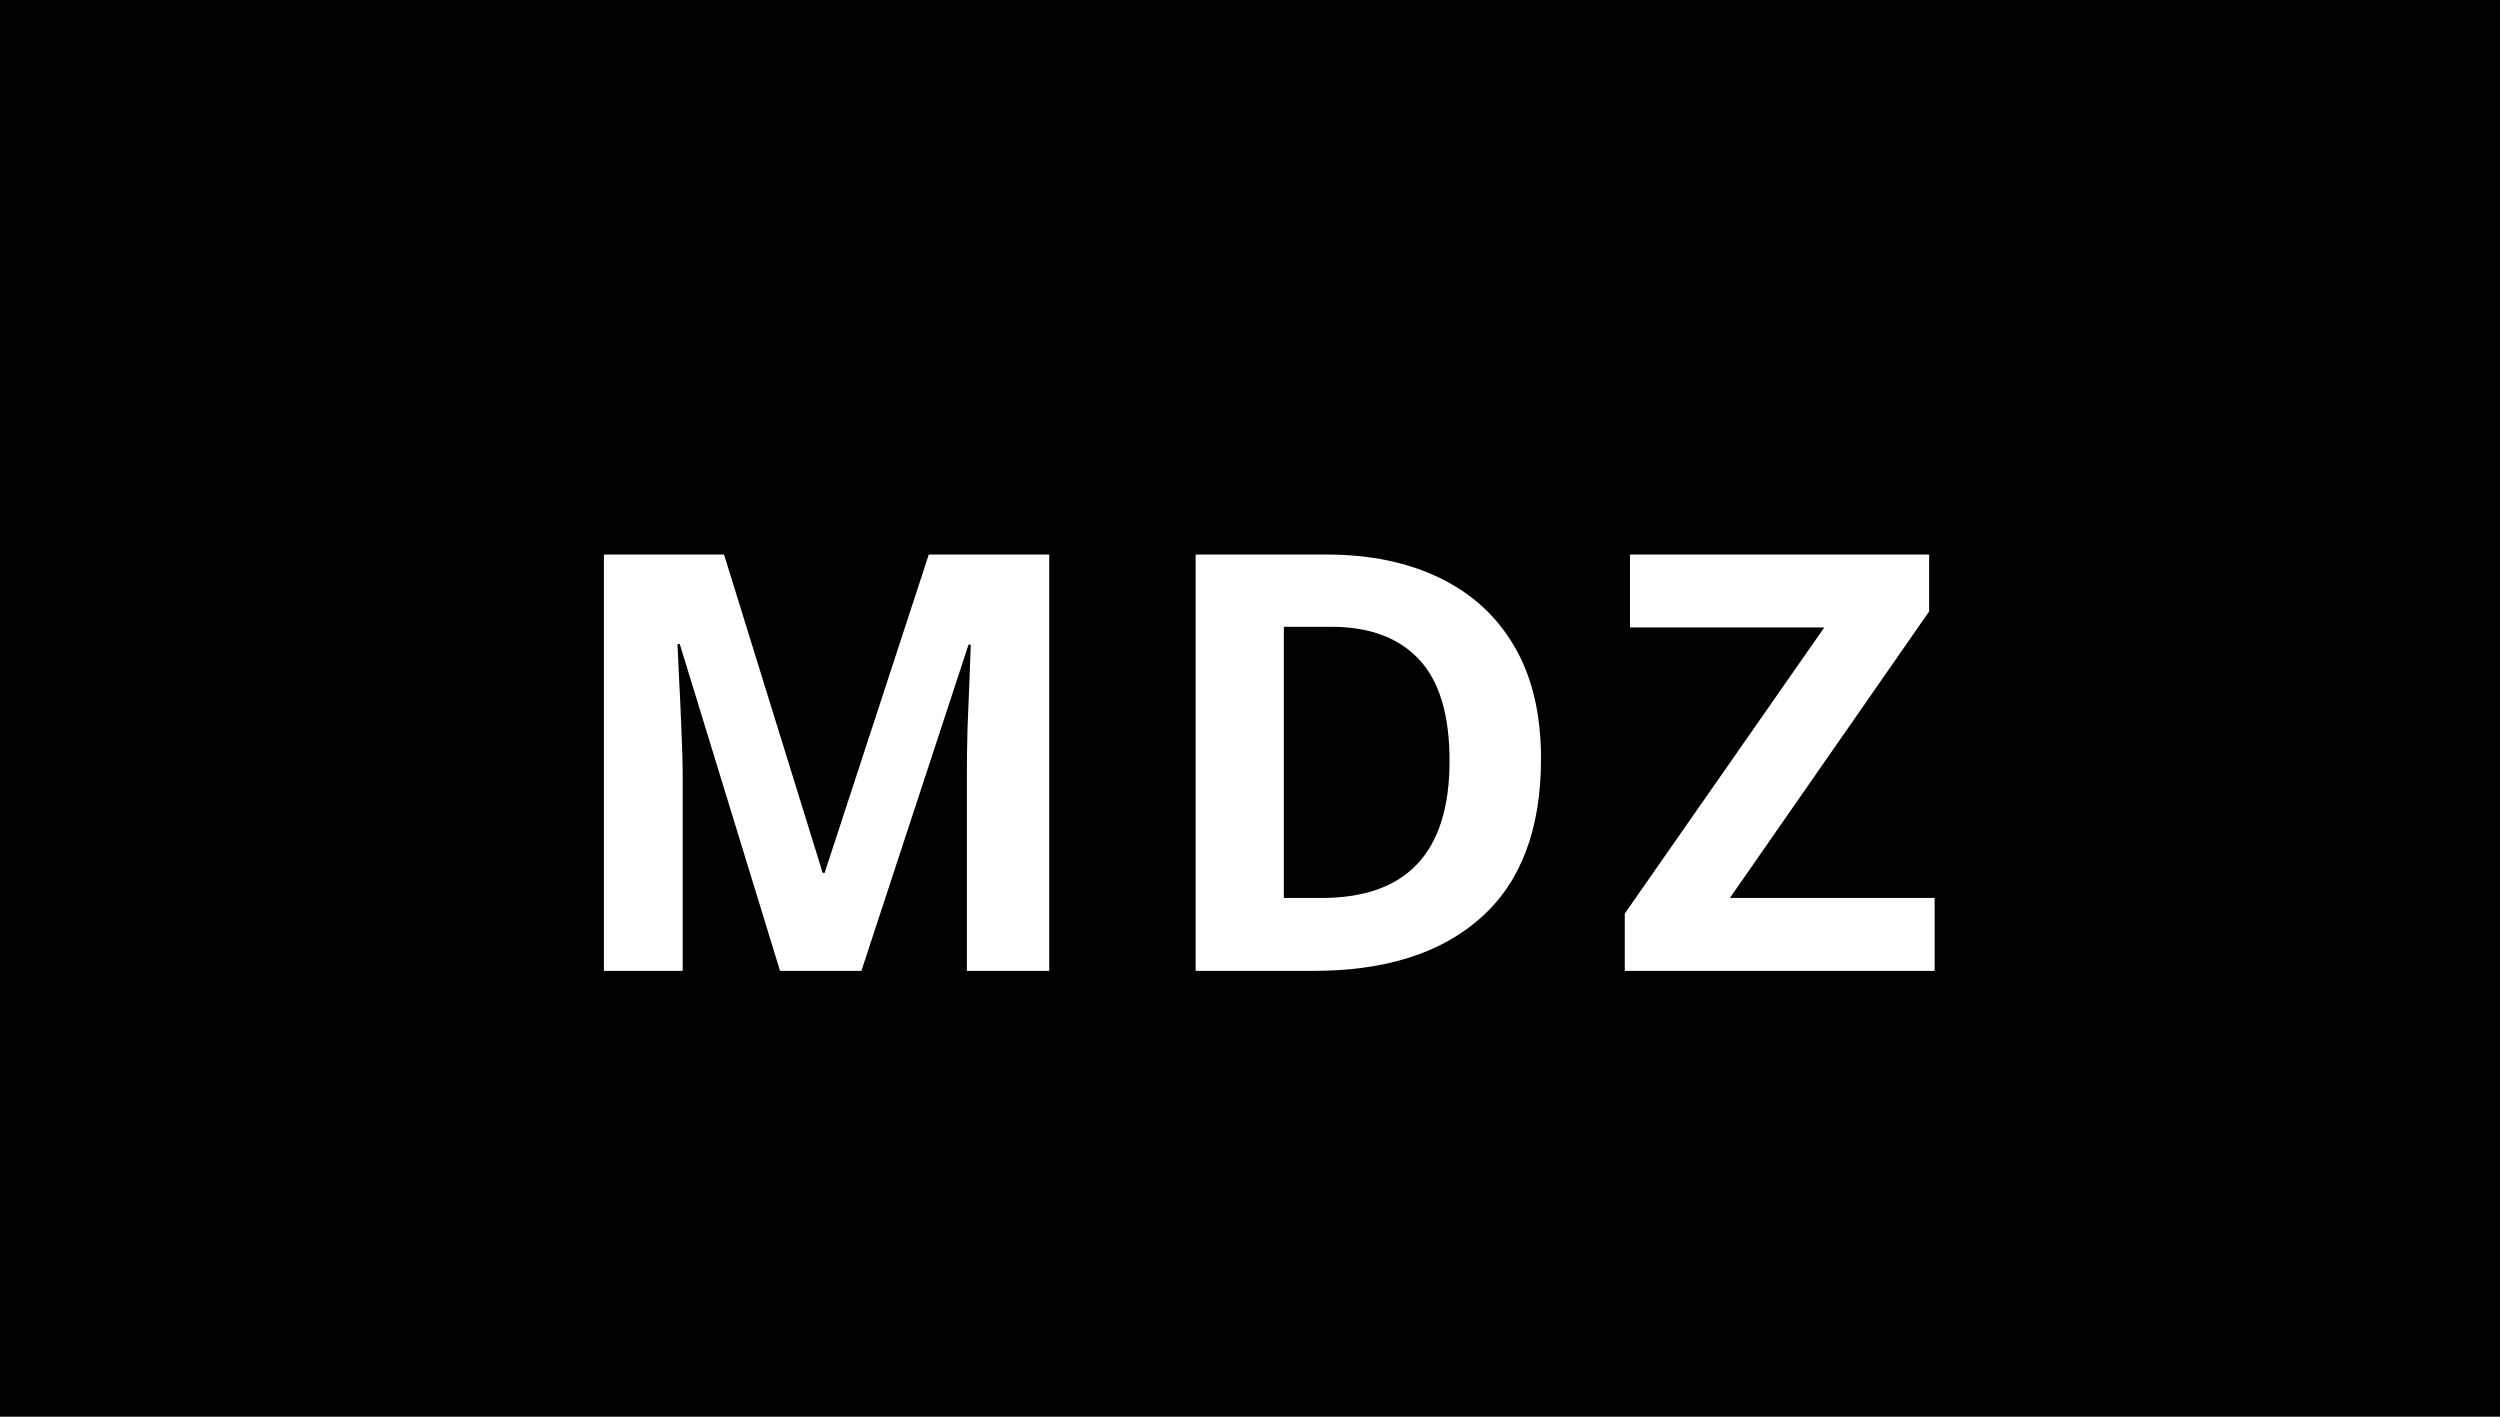
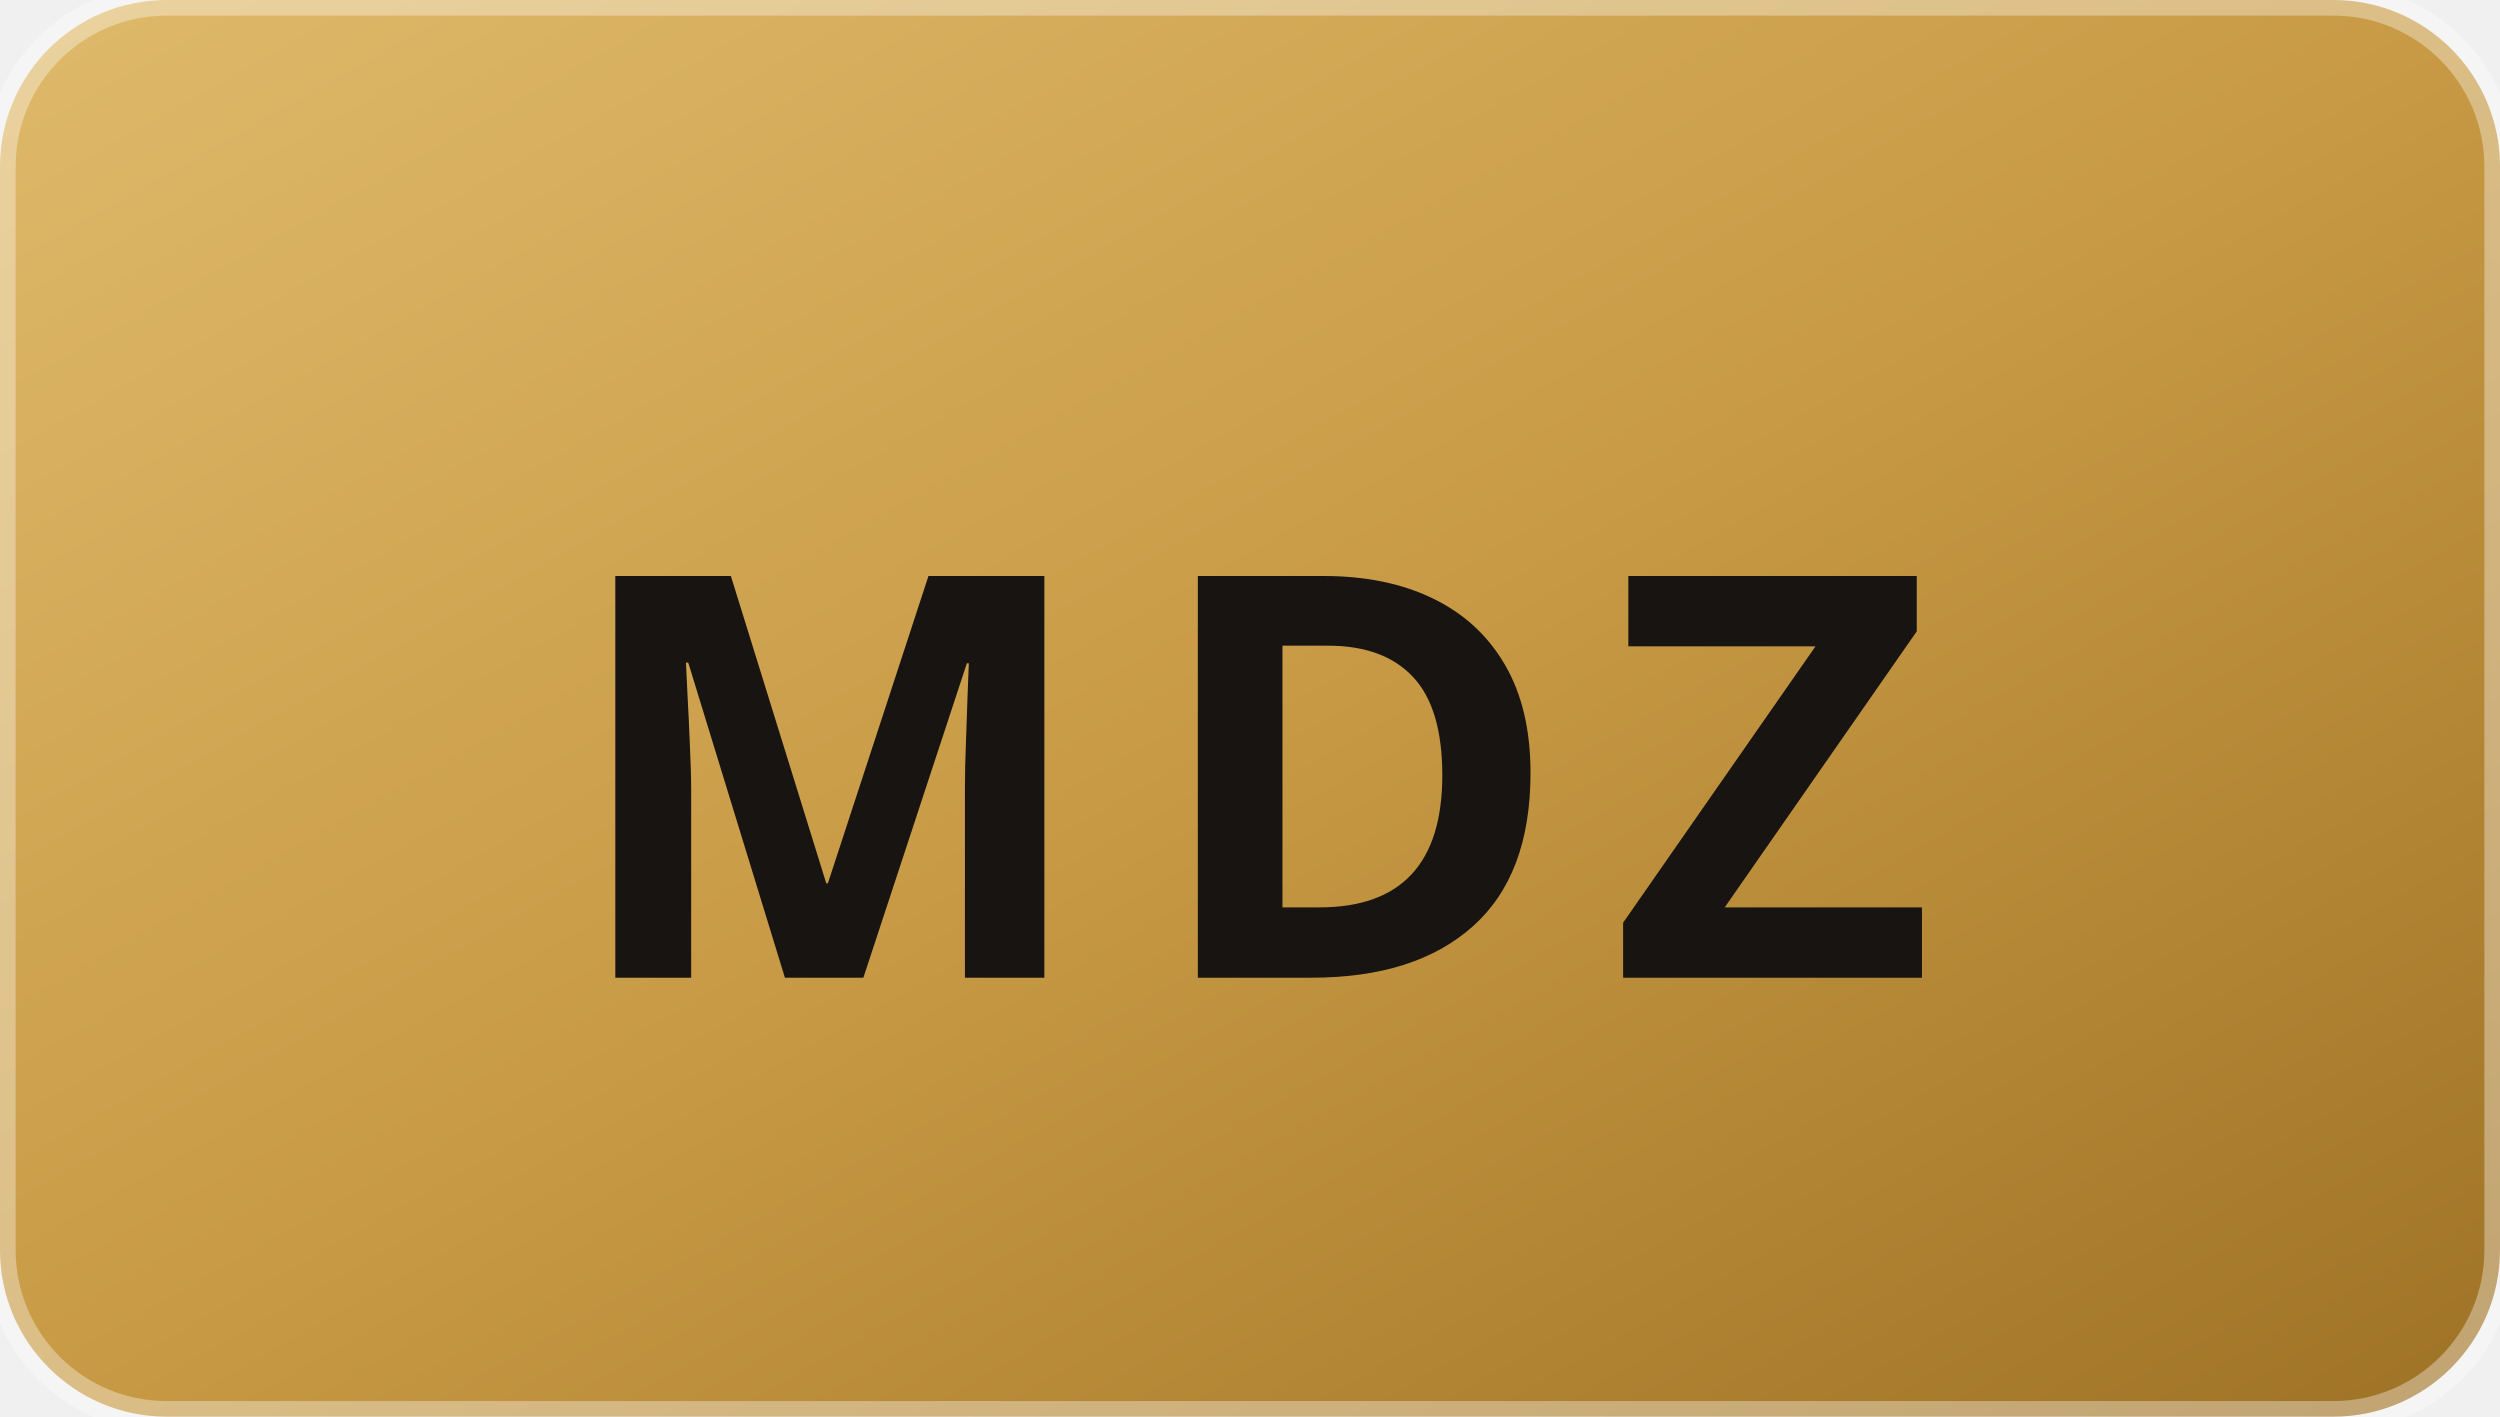
<svg xmlns="http://www.w3.org/2000/svg" width="120" height="68" viewBox="0 0 120 68">
-   <rect width="120" height="68" fill="#000000" />
-   <text x="50%" y="54%" dominant-baseline="middle" text-anchor="middle" fill="white" font-family="Outfit, sans-serif" font-weight="900" font-size="28" letter-spacing="2">MDZ</text>
+   <defs>
+     <linearGradient id="goldGrad" x1="0%" y1="0%" x2="100%" y2="100%">
+       <stop offset="0%" stop-color="#dfba6b" />
+       <stop offset="50%" stop-color="#c89a45" />
+       <stop offset="100%" stop-color="#9e7225" />
+     </linearGradient>
+   </defs>
+   <rect width="120" height="68" rx="8" fill="url(#goldGrad)" stroke="rgba(255, 255, 255, 0.35)" stroke-width="1.5" />
+   <text x="50%" y="55%" dominant-baseline="middle" text-anchor="middle" fill="#171411" font-family="Outfit, sans-serif" font-weight="900" font-size="27" letter-spacing="2.5">MDZ</text>
</svg>
